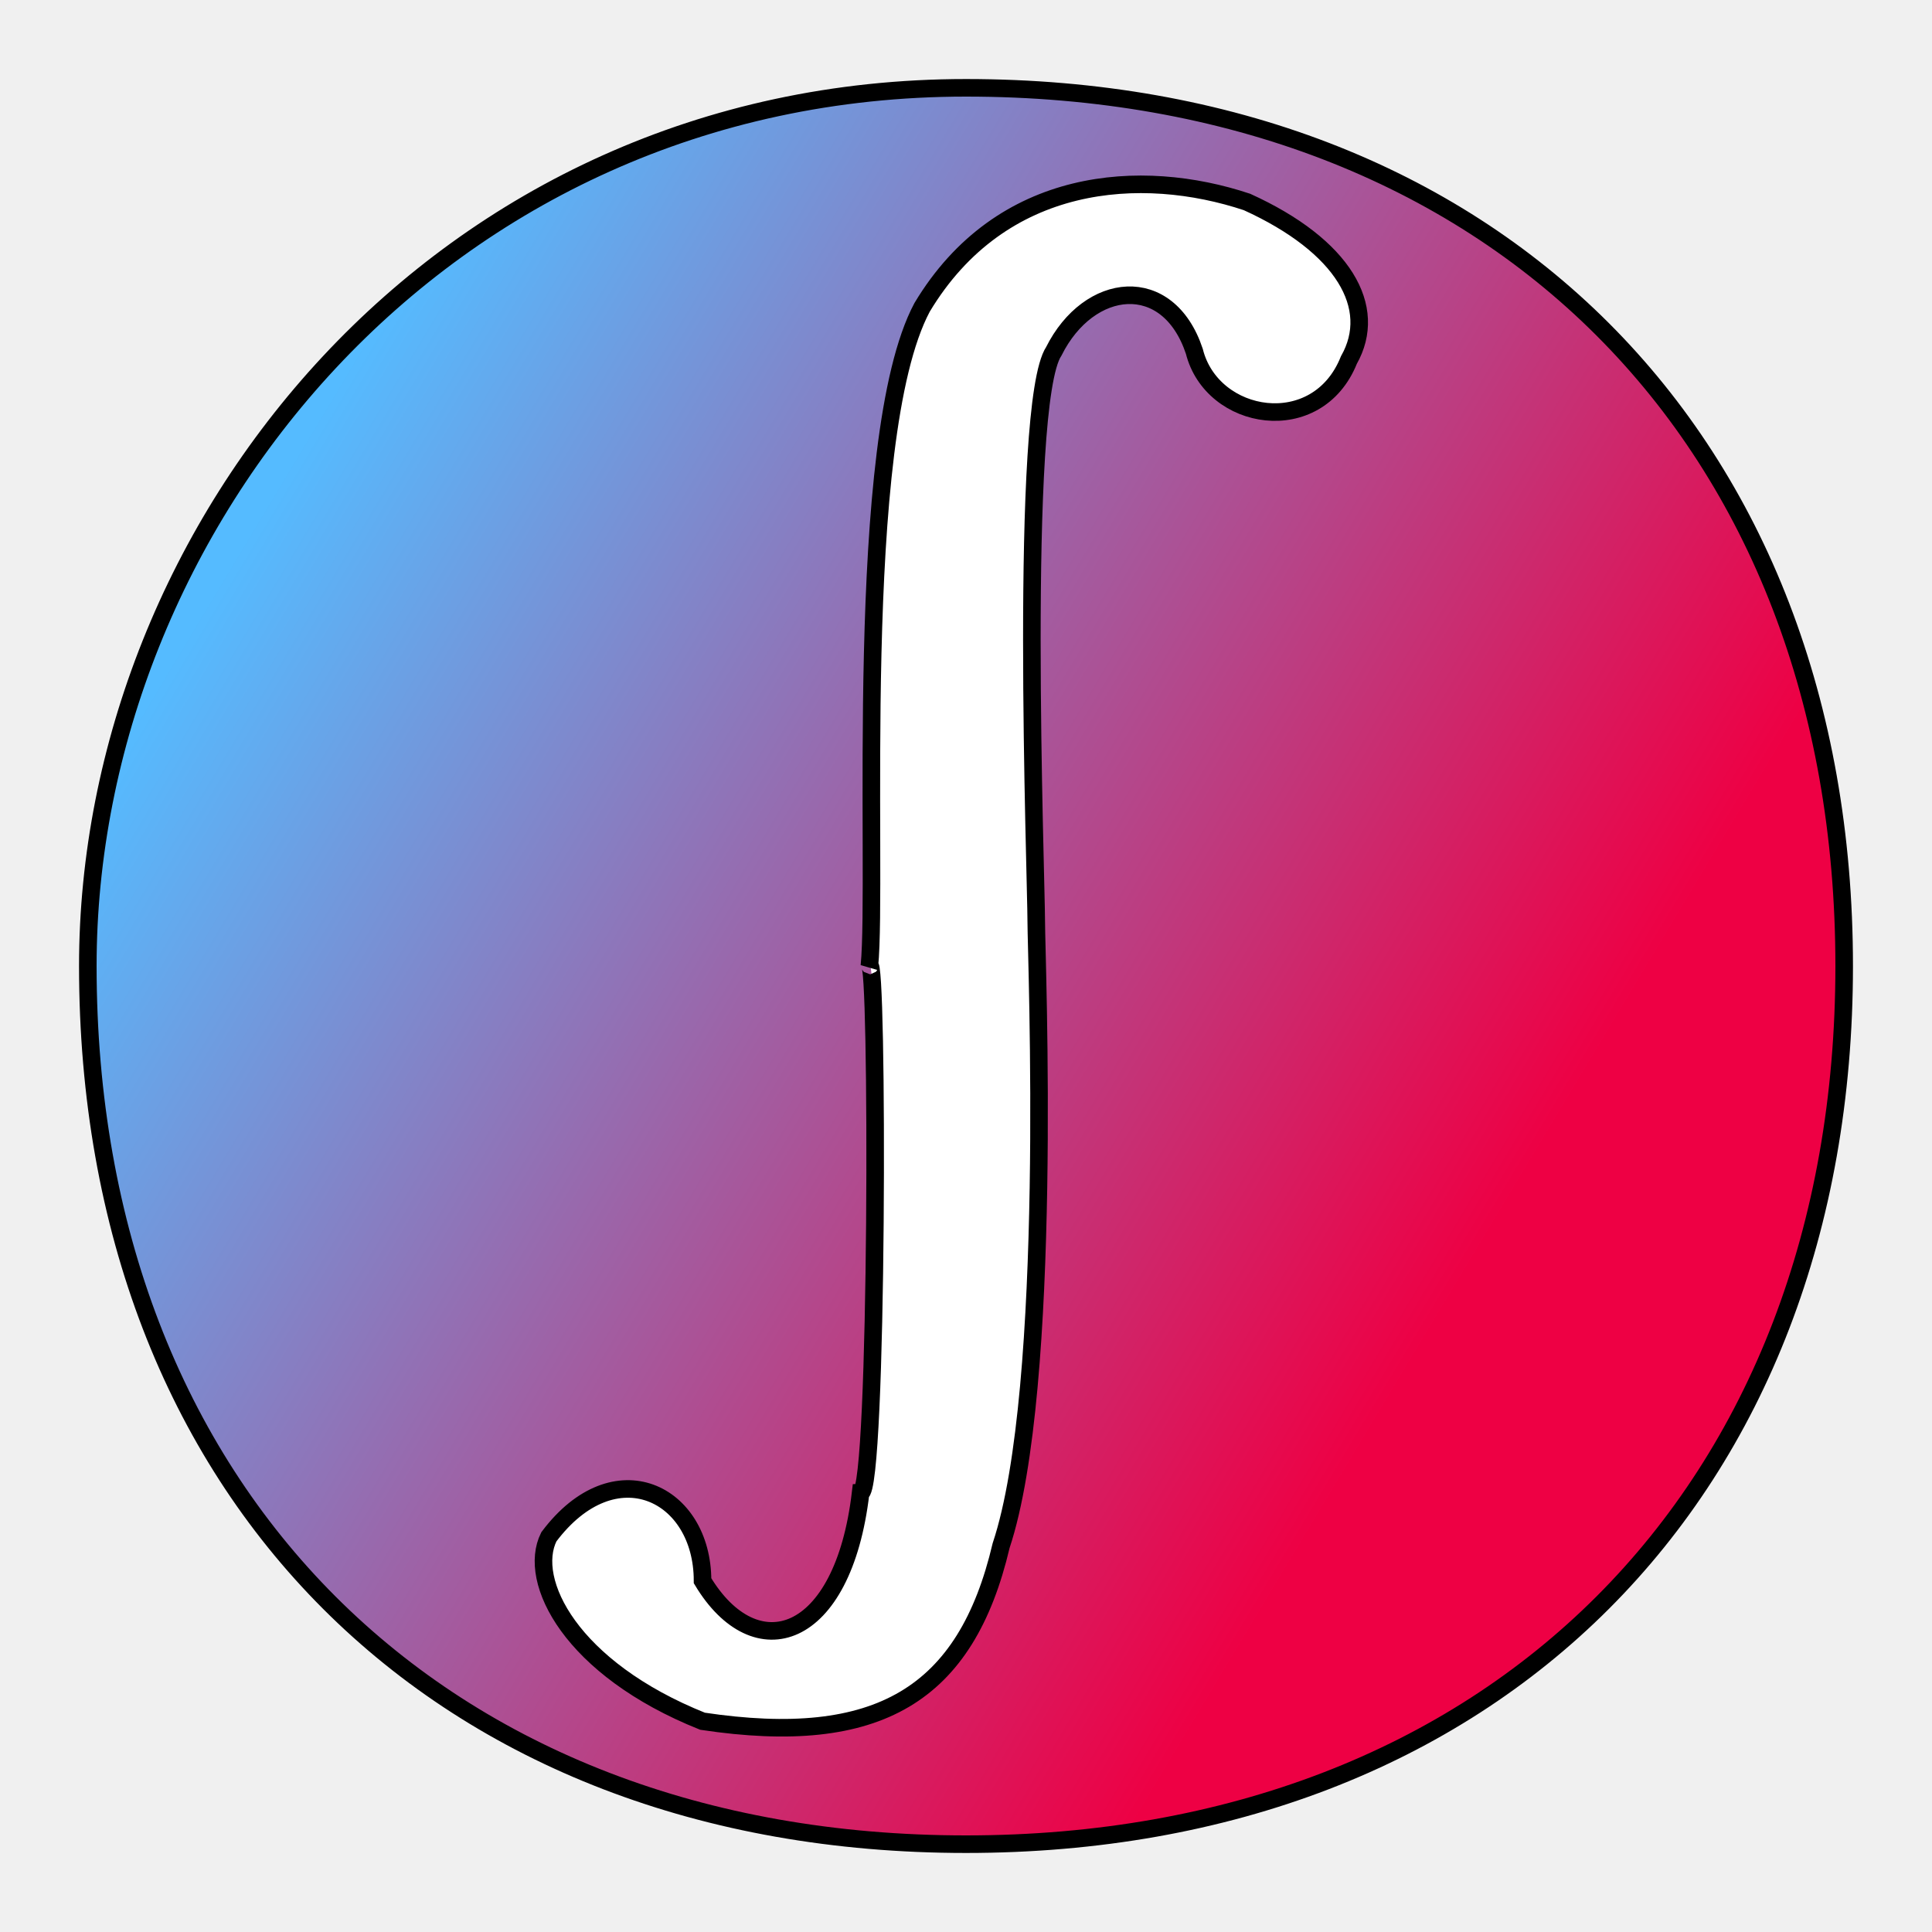
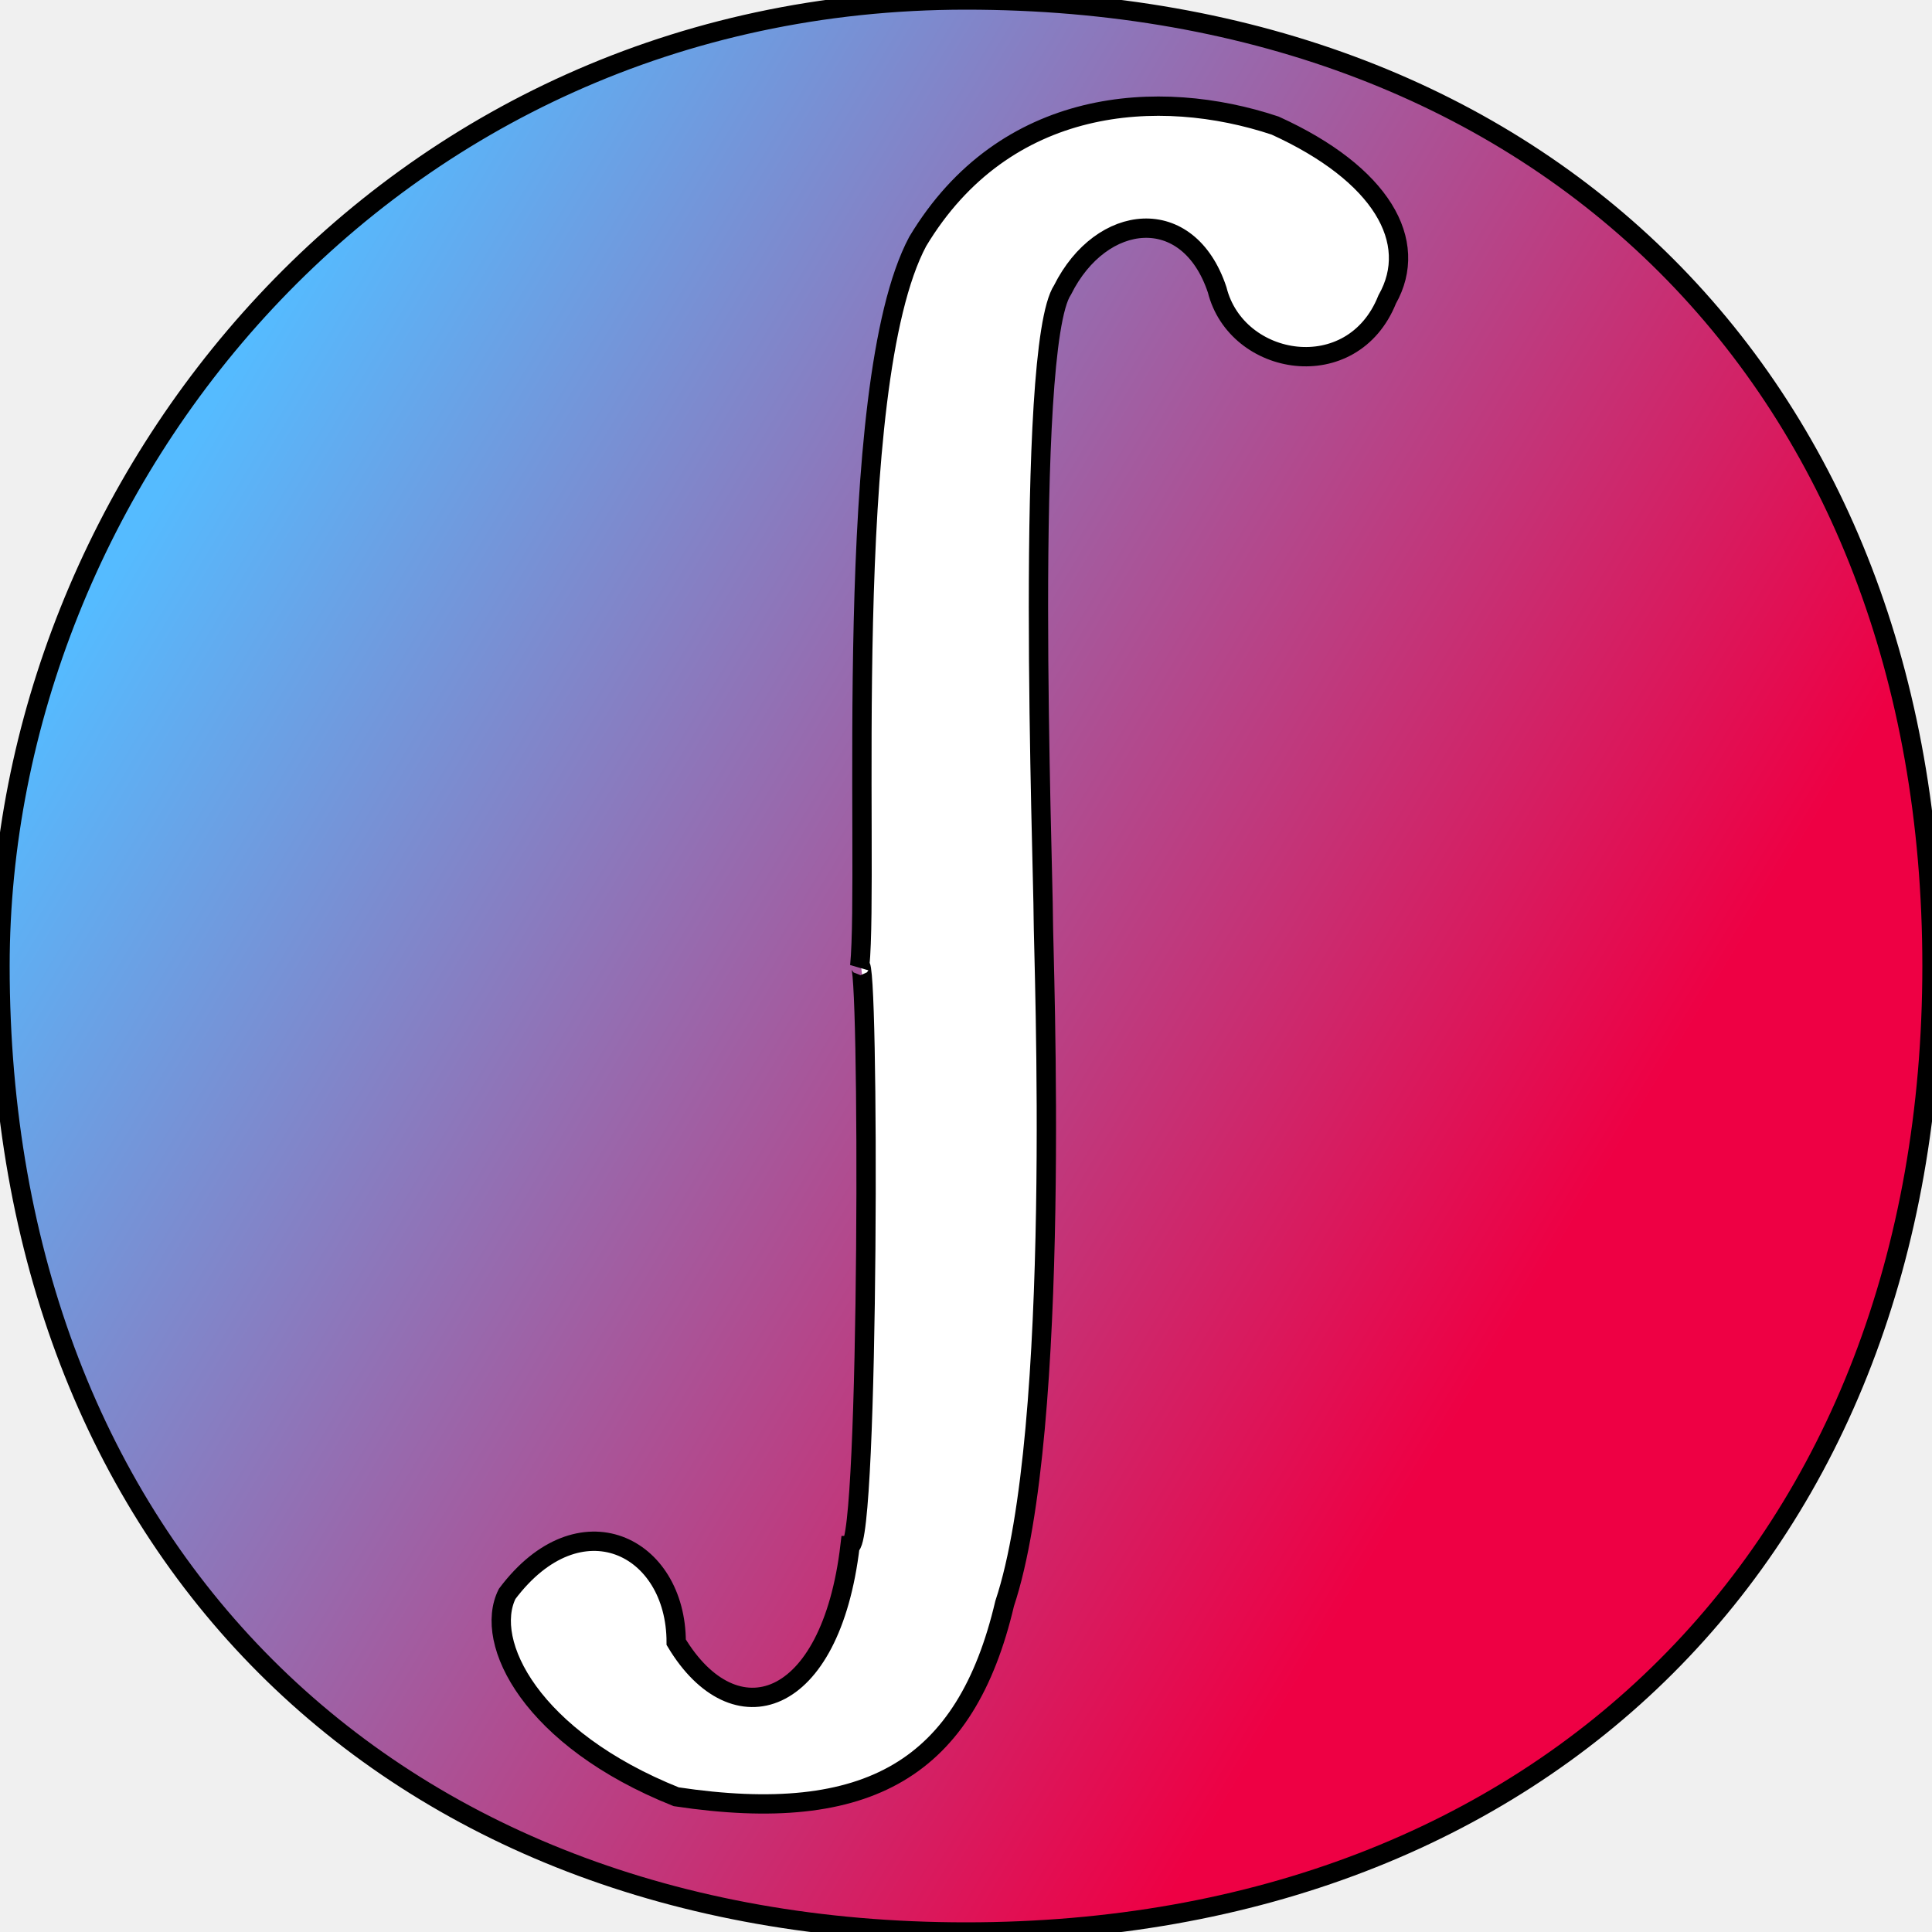
- <svg xmlns="http://www.w3.org/2000/svg" viewBox="-1 -1 22 22">
+ <svg xmlns="http://www.w3.org/2000/svg" viewBox="0 0 20 20">
  <defs>
    <linearGradient id="gradient" x1="0" x2="1" y1="0.4" y2="1">
      <stop class="stop1" offset="0%" />
      <stop class="stop2" offset="70%" />
    </linearGradient>
  </defs>
  <style>
		circle { fill: white; }
		path {
			stroke: black; stroke-width: .2;
			fill:url(#gradient);
		}
		.stop1 { stop-color: #5BF; }
		.stop2 { stop-color: #E04; }

		@media (prefers-color-scheme: dark)  {
			circle { fill: black; }
			path { stroke: black; stroke-width: .2;}
			.stop1 { stop-color: #0FF; }
			.stop2 { stop-color: #F0C; }
		}
	</style>
  <circle cx="10" cy="10" r="10" />
  <path d="   M 7 18.6   C 5.5 18 5 17 5.25 16.5   C 6 15.5 7 16 7 17   C 7.6 18 8.6 17.7 8.8 16   C 9 16 9 9.8 8.9 10   C 9 9 8.7 4 9.5 2.5   C 10.4 1 12 0.9 13.2 1.3   C 14.3 1.8 14.7 2.5 14.36 3.1   C 14 4 12.8 3.8 12.6 3   C 12.3 2.1 11.4 2.2 11 3   C 10.6 3.6 10.8 9 10.8 9.5   C 10.8 9.9 11 14.8 10.4 16.6   C 10 18.3 9 18.9 7 18.6   Z   M 0 10   C 0 16 4 20 10 20   C 16 20 20 16 20 10   C 20 4 16 0 10 0   C 4 0 0 5 0 10   Z  " />
</svg>
